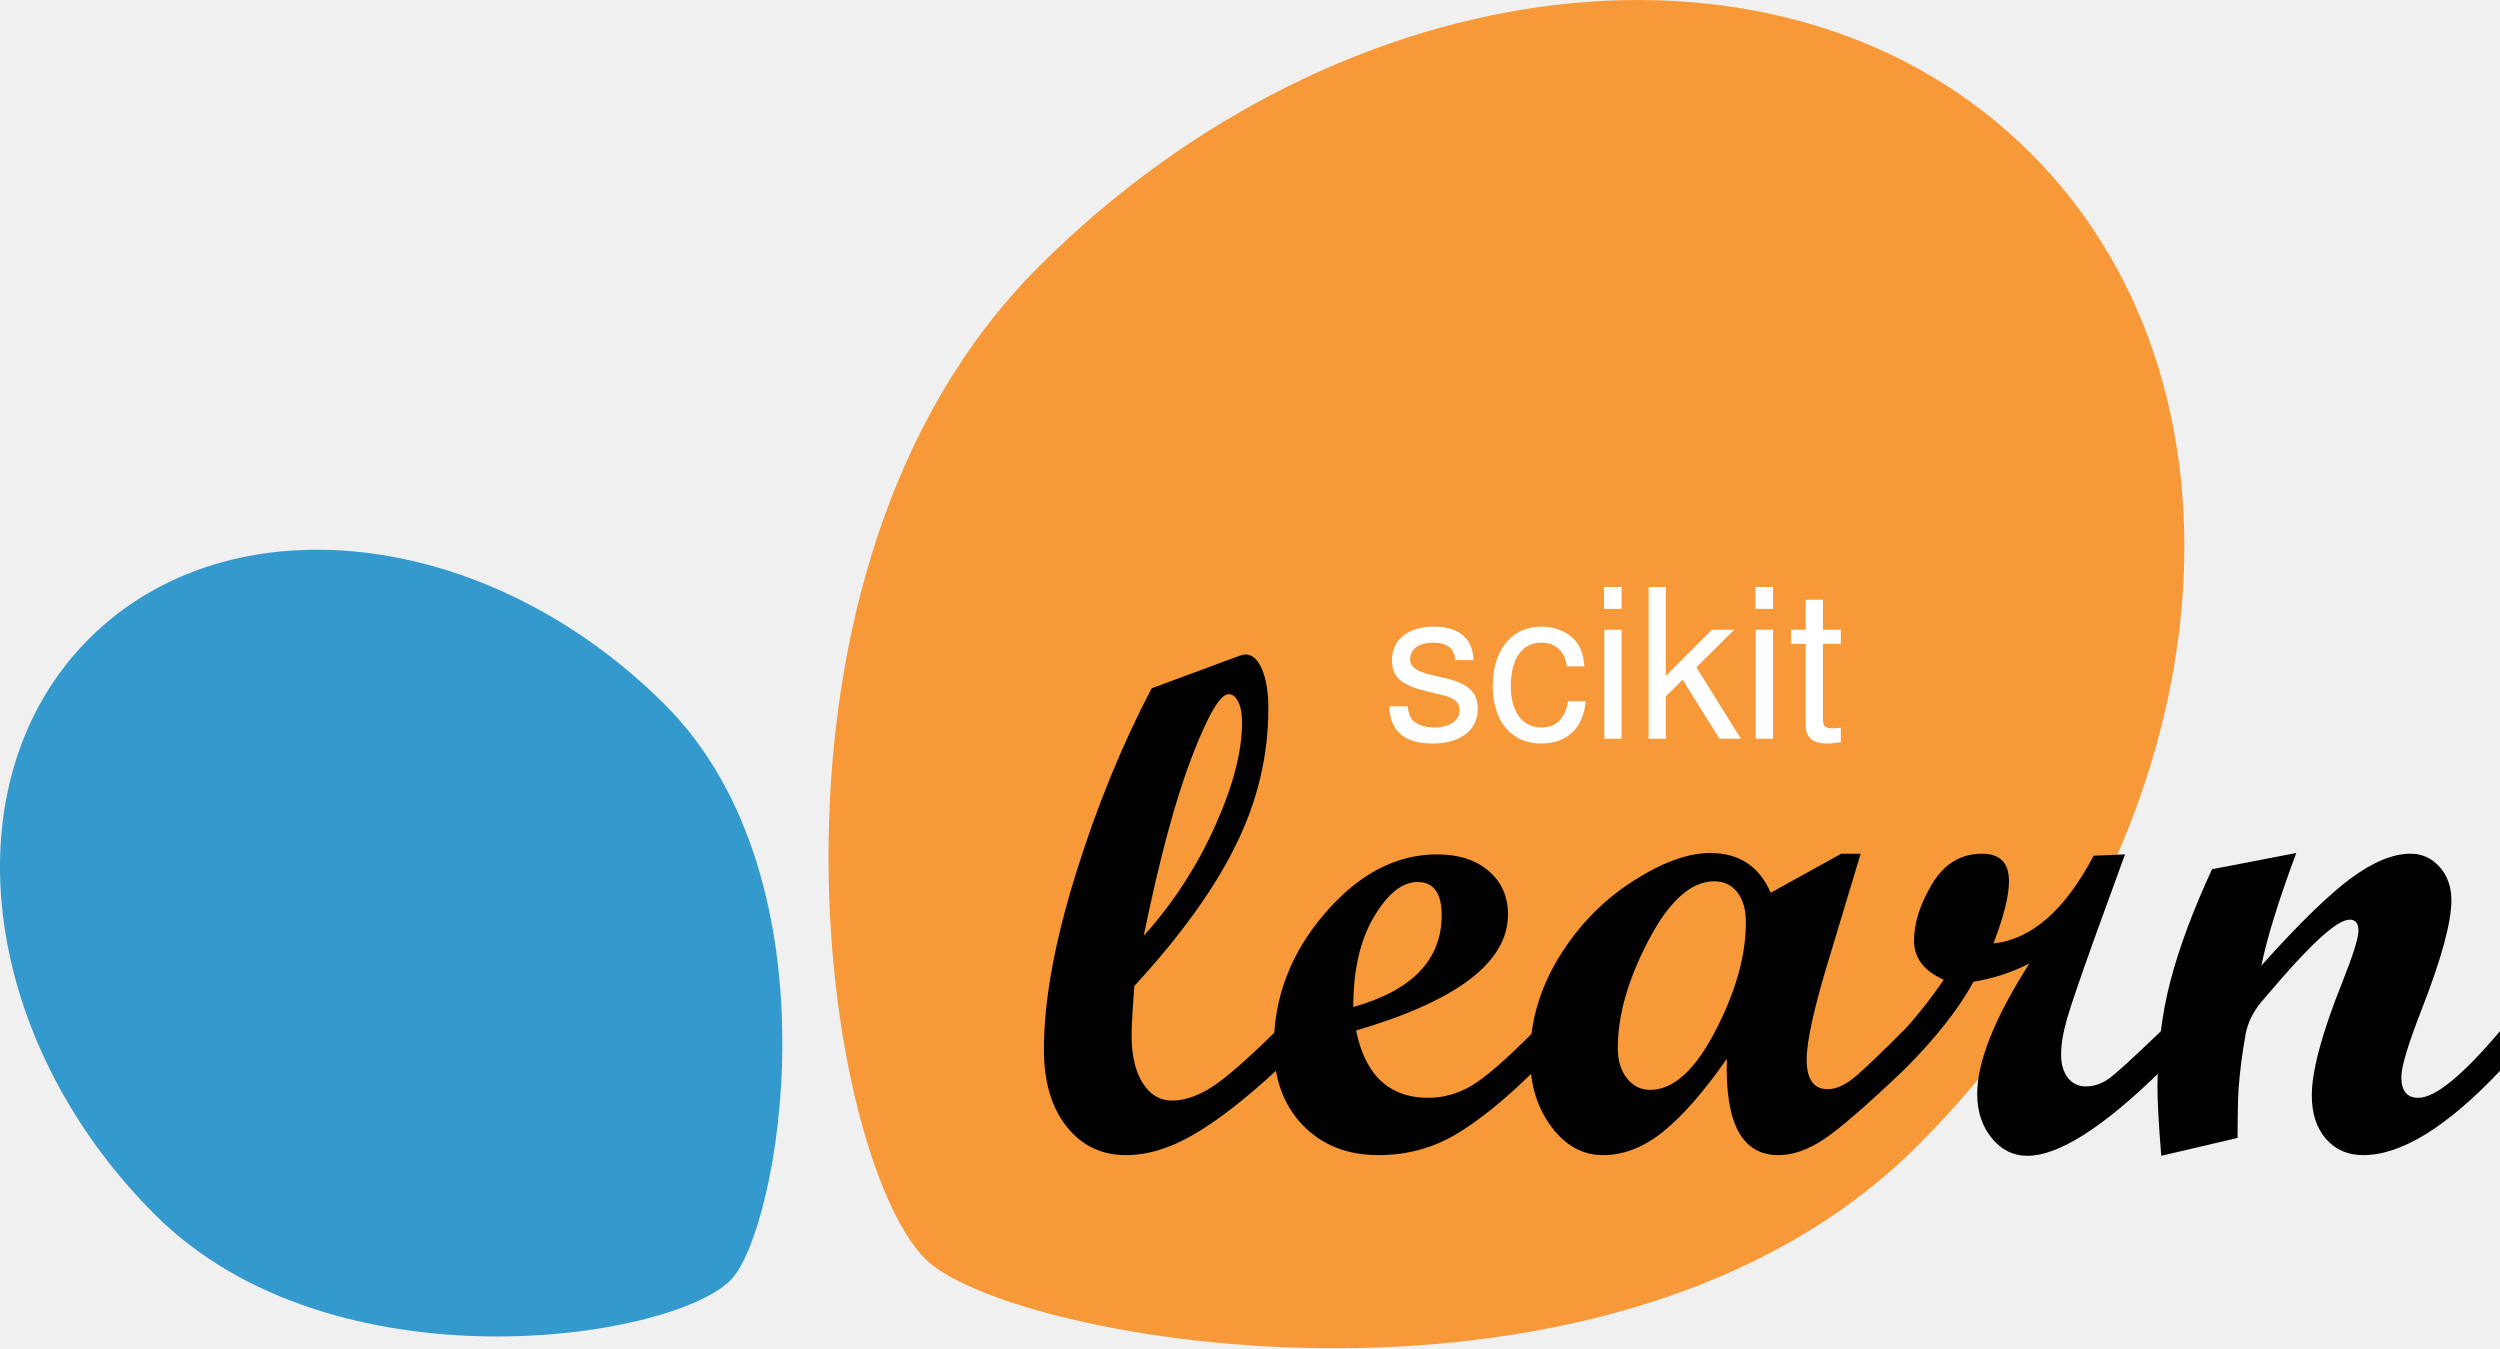
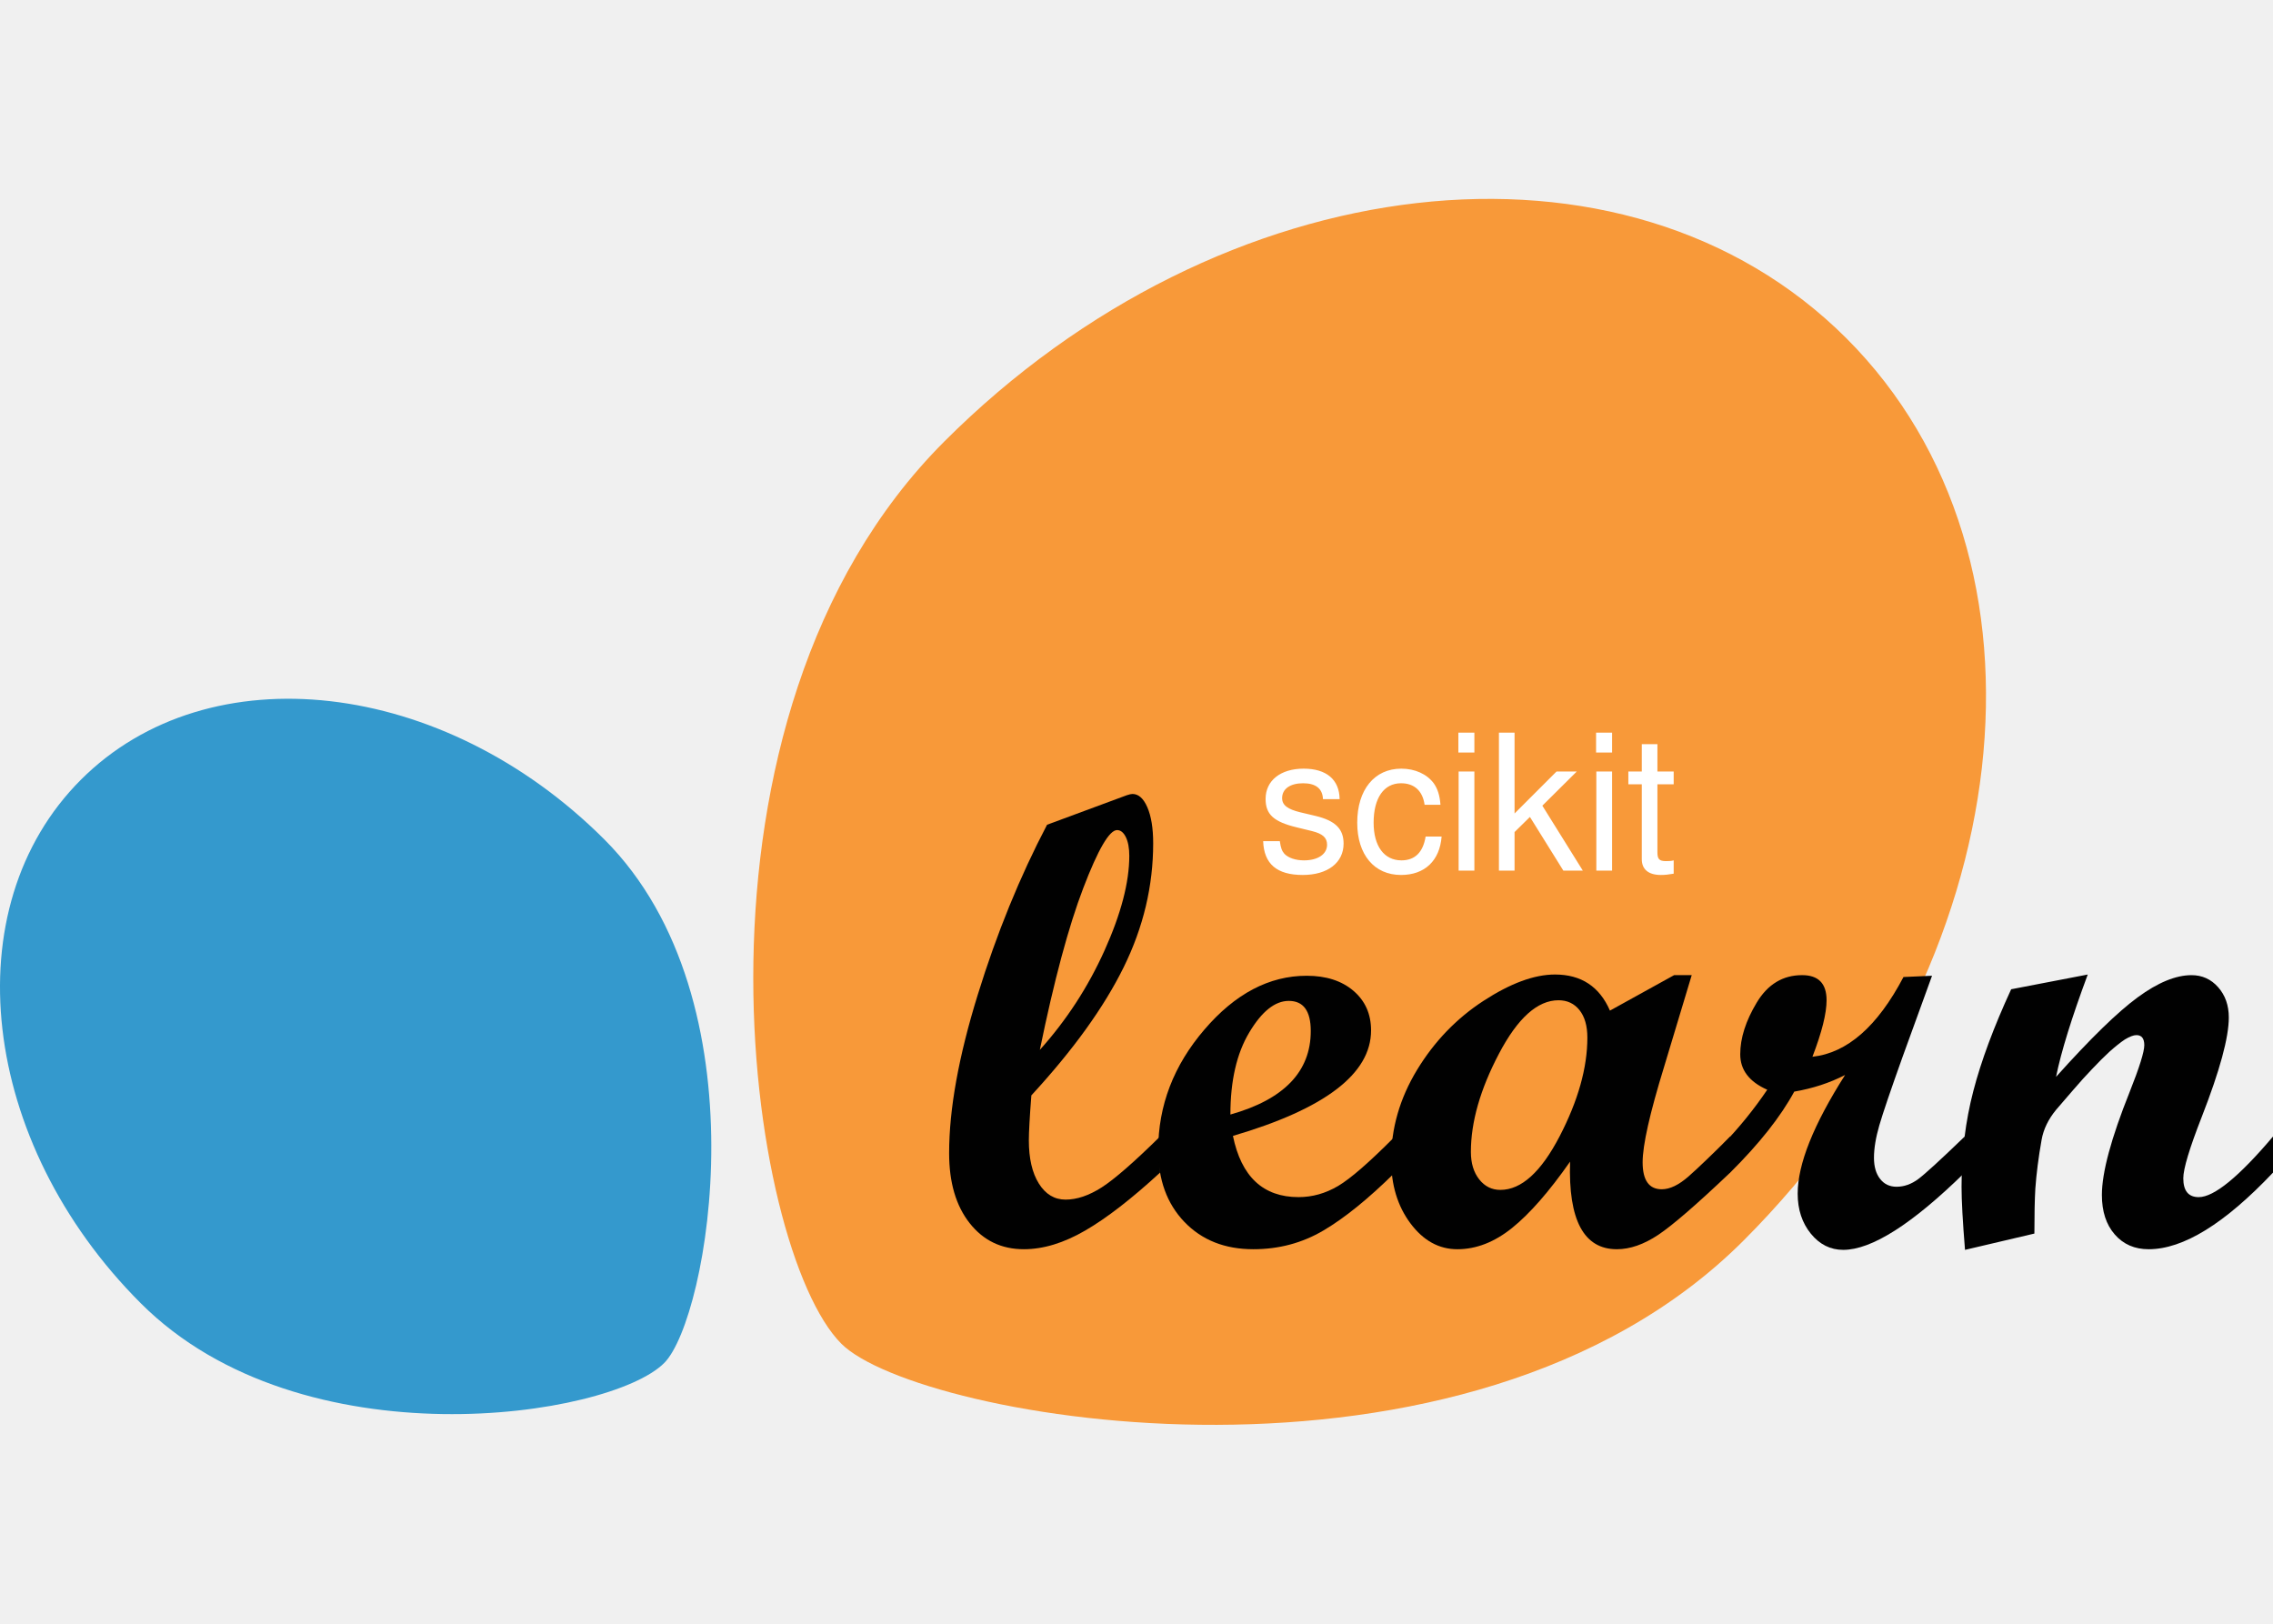
- <svg xmlns="http://www.w3.org/2000/svg" version="1.1" id="Layer_1" x="0px" y="0px" width="73.374mm" height="39.571mm" viewBox="0 0 277.319 149.559" enable-background="new 0 0 792 612" xml:space="preserve">
+ <svg xmlns="http://www.w3.org/2000/svg" version="1.1" id="Layer_1" x="0px" y="0px" width="70" height="50" viewBox="0 0 277.319 149.559" enable-background="new 0 0 792 612" xml:space="preserve">
  <defs id="defs33" />
  <g id="g3" transform="translate(-120.6086,-220.2602)">
    <path d="m 333.32,347.348 c 33.869,-33.867 39.498,-83.146 12.572,-110.07 -26.922,-26.921 -76.199,-21.293 -110.066,12.572 -33.867,33.866 -24.07,98.568 -12.57,110.07 9.293,9.293 76.199,21.293 110.064,-12.572 z" id="path5" style="fill:#f89939" />
    <path d="m 194.35,298.411 c -19.648,-19.648 -48.242,-22.919 -63.867,-7.295 -15.621,15.622 -12.355,44.22 7.297,63.865 19.652,19.654 57.195,13.969 63.863,7.295 5.396,-5.387 12.361,-44.215 -7.293,-63.865 z" id="path7" style="fill:#3499cd" />
  </g>
  <g id="g9" transform="translate(-120.6086,-220.2602)">
    <g id="g11">
      <path d="m 262.143,339.047 c -3.471,3.195 -6.516,5.553 -9.133,7.068 -2.617,1.52 -5.113,2.279 -7.488,2.279 -2.732,0 -4.936,-1.059 -6.607,-3.178 -1.674,-2.121 -2.508,-4.965 -2.508,-8.543 0,-5.361 1.162,-11.797 3.486,-19.301 2.32,-7.51 5.145,-14.43 8.463,-20.761 l 9.729,-3.602 c 0.305,-0.102 0.537,-0.154 0.691,-0.154 0.738,0 1.348,0.544 1.816,1.627 0.473,1.088 0.711,2.55 0.711,4.388 0,5.209 -1.199,10.252 -3.602,15.129 -2.402,4.879 -6.154,10.086 -11.26,15.627 -0.205,2.656 -0.307,4.48 -0.307,5.477 0,2.223 0.408,3.982 1.225,5.285 0.818,1.305 1.902,1.953 3.256,1.953 1.381,0 2.848,-0.494 4.406,-1.49 1.555,-0.998 3.93,-3.064 7.121,-6.207 v 4.403 z m -14.668,-14.973 c 3.242,-3.605 5.875,-7.648 7.891,-12.121 2.016,-4.475 3.023,-8.324 3.023,-11.549 0,-0.94 -0.139,-1.704 -0.418,-2.278 -0.281,-0.575 -0.641,-0.864 -1.074,-0.864 -0.941,0 -2.316,2.352 -4.117,7.057 -1.801,4.704 -3.569,11.29 -5.305,19.755 z" id="path13" style="fill:#010101" />
      <path d="m 290.795,339.047 c -3.242,3.195 -6.152,5.553 -8.732,7.068 -2.58,1.52 -5.424,2.279 -8.541,2.279 -3.473,0 -6.275,-1.111 -8.41,-3.33 -2.131,-2.225 -3.195,-5.146 -3.195,-8.773 0,-5.412 1.875,-10.309 5.633,-14.688 3.75,-4.381 7.914,-6.57 12.484,-6.57 2.375,0 4.275,0.615 5.707,1.84 1.43,1.227 2.145,2.834 2.145,4.826 0,5.287 -5.617,9.574 -16.852,12.869 1.02,4.977 3.688,7.469 8.004,7.469 1.686,0 3.293,-0.453 4.824,-1.357 1.535,-0.908 3.844,-2.922 6.934,-6.035 v 4.402 z m -20.07,-7.084 c 6.535,-1.84 9.805,-5.234 9.805,-10.188 0,-2.451 -0.895,-3.676 -2.68,-3.676 -1.686,0 -3.293,1.281 -4.824,3.85 -1.536,2.565 -2.301,5.901 -2.301,10.014 z" id="path15" style="fill:#010101" />
      <path d="m 331.701,339.047 c -4.086,3.881 -7.01,6.412 -8.77,7.588 -1.762,1.174 -3.447,1.76 -5.057,1.76 -4.035,0 -5.936,-3.561 -5.707,-10.686 -2.553,3.65 -4.91,6.344 -7.068,8.084 -2.156,1.736 -4.383,2.602 -6.684,2.602 -2.244,0 -4.152,-1.051 -5.725,-3.158 -1.573,-2.107 -2.354,-4.691 -2.354,-7.758 0,-3.828 1.051,-7.48 3.156,-10.955 2.109,-3.473 4.809,-6.279 8.102,-8.424 3.293,-2.145 6.207,-3.219 8.732,-3.219 3.193,0 5.428,1.469 6.705,4.404 l 7.828,-4.326 h 2.148 l -3.381,11.221 c -1.736,5.645 -2.607,9.514 -2.607,11.607 0,2.195 0.777,3.293 2.336,3.293 0.992,0 2.09,-0.529 3.291,-1.59 1.201,-1.061 2.883,-2.676 5.053,-4.846 v 4.403 z m -28.037,2.109 c 2.553,0 4.959,-2.176 7.223,-6.529 2.26,-4.355 3.389,-8.373 3.389,-12.049 0,-1.428 -0.322,-2.547 -0.957,-3.35 -0.641,-0.807 -1.496,-1.207 -2.566,-1.207 -2.555,0 -4.977,2.17 -7.258,6.512 -2.285,4.342 -3.43,8.338 -3.43,11.986 0,1.381 0.34,2.498 1.016,3.354 0.676,0.856 1.534,1.283 2.583,1.283 z" id="path17" style="fill:#010101" />
      <path d="m 360.314,339.047 c -6.41,6.281 -11.352,9.424 -14.824,9.424 -1.559,0 -2.875,-0.658 -3.945,-1.969 -1.07,-1.316 -1.609,-2.945 -1.609,-4.887 0,-3.6 1.93,-8.424 5.785,-14.477 -1.891,0.971 -3.957,1.645 -6.205,2.029 -1.66,3.064 -4.266,6.359 -7.814,9.879 h -0.879 v -3.443 c 1.99,-2.068 3.791,-4.291 5.4,-6.666 -2.199,-0.971 -3.295,-2.414 -3.295,-4.326 0,-1.969 0.668,-4.068 2.012,-6.305 1.34,-2.232 3.184,-3.348 5.535,-3.348 1.992,0 2.986,1.018 2.986,3.062 0,1.609 -0.574,3.906 -1.725,6.895 4.238,-0.461 7.941,-3.701 11.109,-9.729 l 3.484,-0.154 -3.562,9.805 c -1.48,4.137 -2.438,6.955 -2.871,8.447 -0.433,1.492 -0.652,2.816 -0.652,3.963 0,1.074 0.25,1.932 0.746,2.566 0.498,0.643 1.17,0.959 2.012,0.959 0.918,0 1.801,-0.314 2.643,-0.936 0.842,-0.631 2.732,-2.359 5.67,-5.193 v 4.404 z" id="path19" style="fill:#010101" />
      <path d="m 397.928,339.047 c -5.898,6.234 -10.957,9.348 -15.168,9.348 -1.711,0 -3.09,-0.6 -4.137,-1.801 -1.049,-1.199 -1.572,-2.807 -1.572,-4.824 0,-2.732 1.125,-6.908 3.373,-12.523 1.199,-3.014 1.801,-4.932 1.801,-5.746 0,-0.818 -0.322,-1.227 -0.957,-1.227 -0.357,0 -0.832,0.18 -1.418,0.535 -0.539,0.357 -1.164,0.859 -1.879,1.496 -0.637,0.586 -1.354,1.301 -2.145,2.141 -0.691,0.721 -1.432,1.537 -2.219,2.453 l -2.148,2.492 c -0.943,1.148 -1.531,2.359 -1.76,3.637 -0.385,2.17 -0.639,4.164 -0.768,5.979 -0.078,1.35 -0.115,3.174 -0.115,5.477 l -8.465,1.988 c -0.279,-3.447 -0.422,-6.014 -0.422,-7.697 0,-4.111 0.479,-8.006 1.438,-11.682 0.957,-3.68 2.494,-7.814 4.615,-12.412 l 9.344,-1.799 c -1.965,5.287 -3.254,9.447 -3.867,12.484 4.188,-4.672 7.508,-7.906 9.969,-9.709 2.457,-1.801 4.645,-2.697 6.557,-2.697 1.299,0 2.385,0.49 3.25,1.471 0.869,0.982 1.301,2.215 1.301,3.689 0,2.449 -1.098,6.484 -3.291,12.104 -1.508,3.854 -2.262,6.355 -2.262,7.51 0,1.537 0.627,2.305 1.881,2.305 1.867,0 4.891,-2.465 9.064,-7.393 z" id="path21" style="fill:#010101" />
    </g>
  </g>
  <text font-size="23.079" id="text25" style="font-size:23.08px;line-height:0%;font-family:Helvetica;fill:#ffffff" x="153.333" y="81.946">scikit</text>
</svg>
